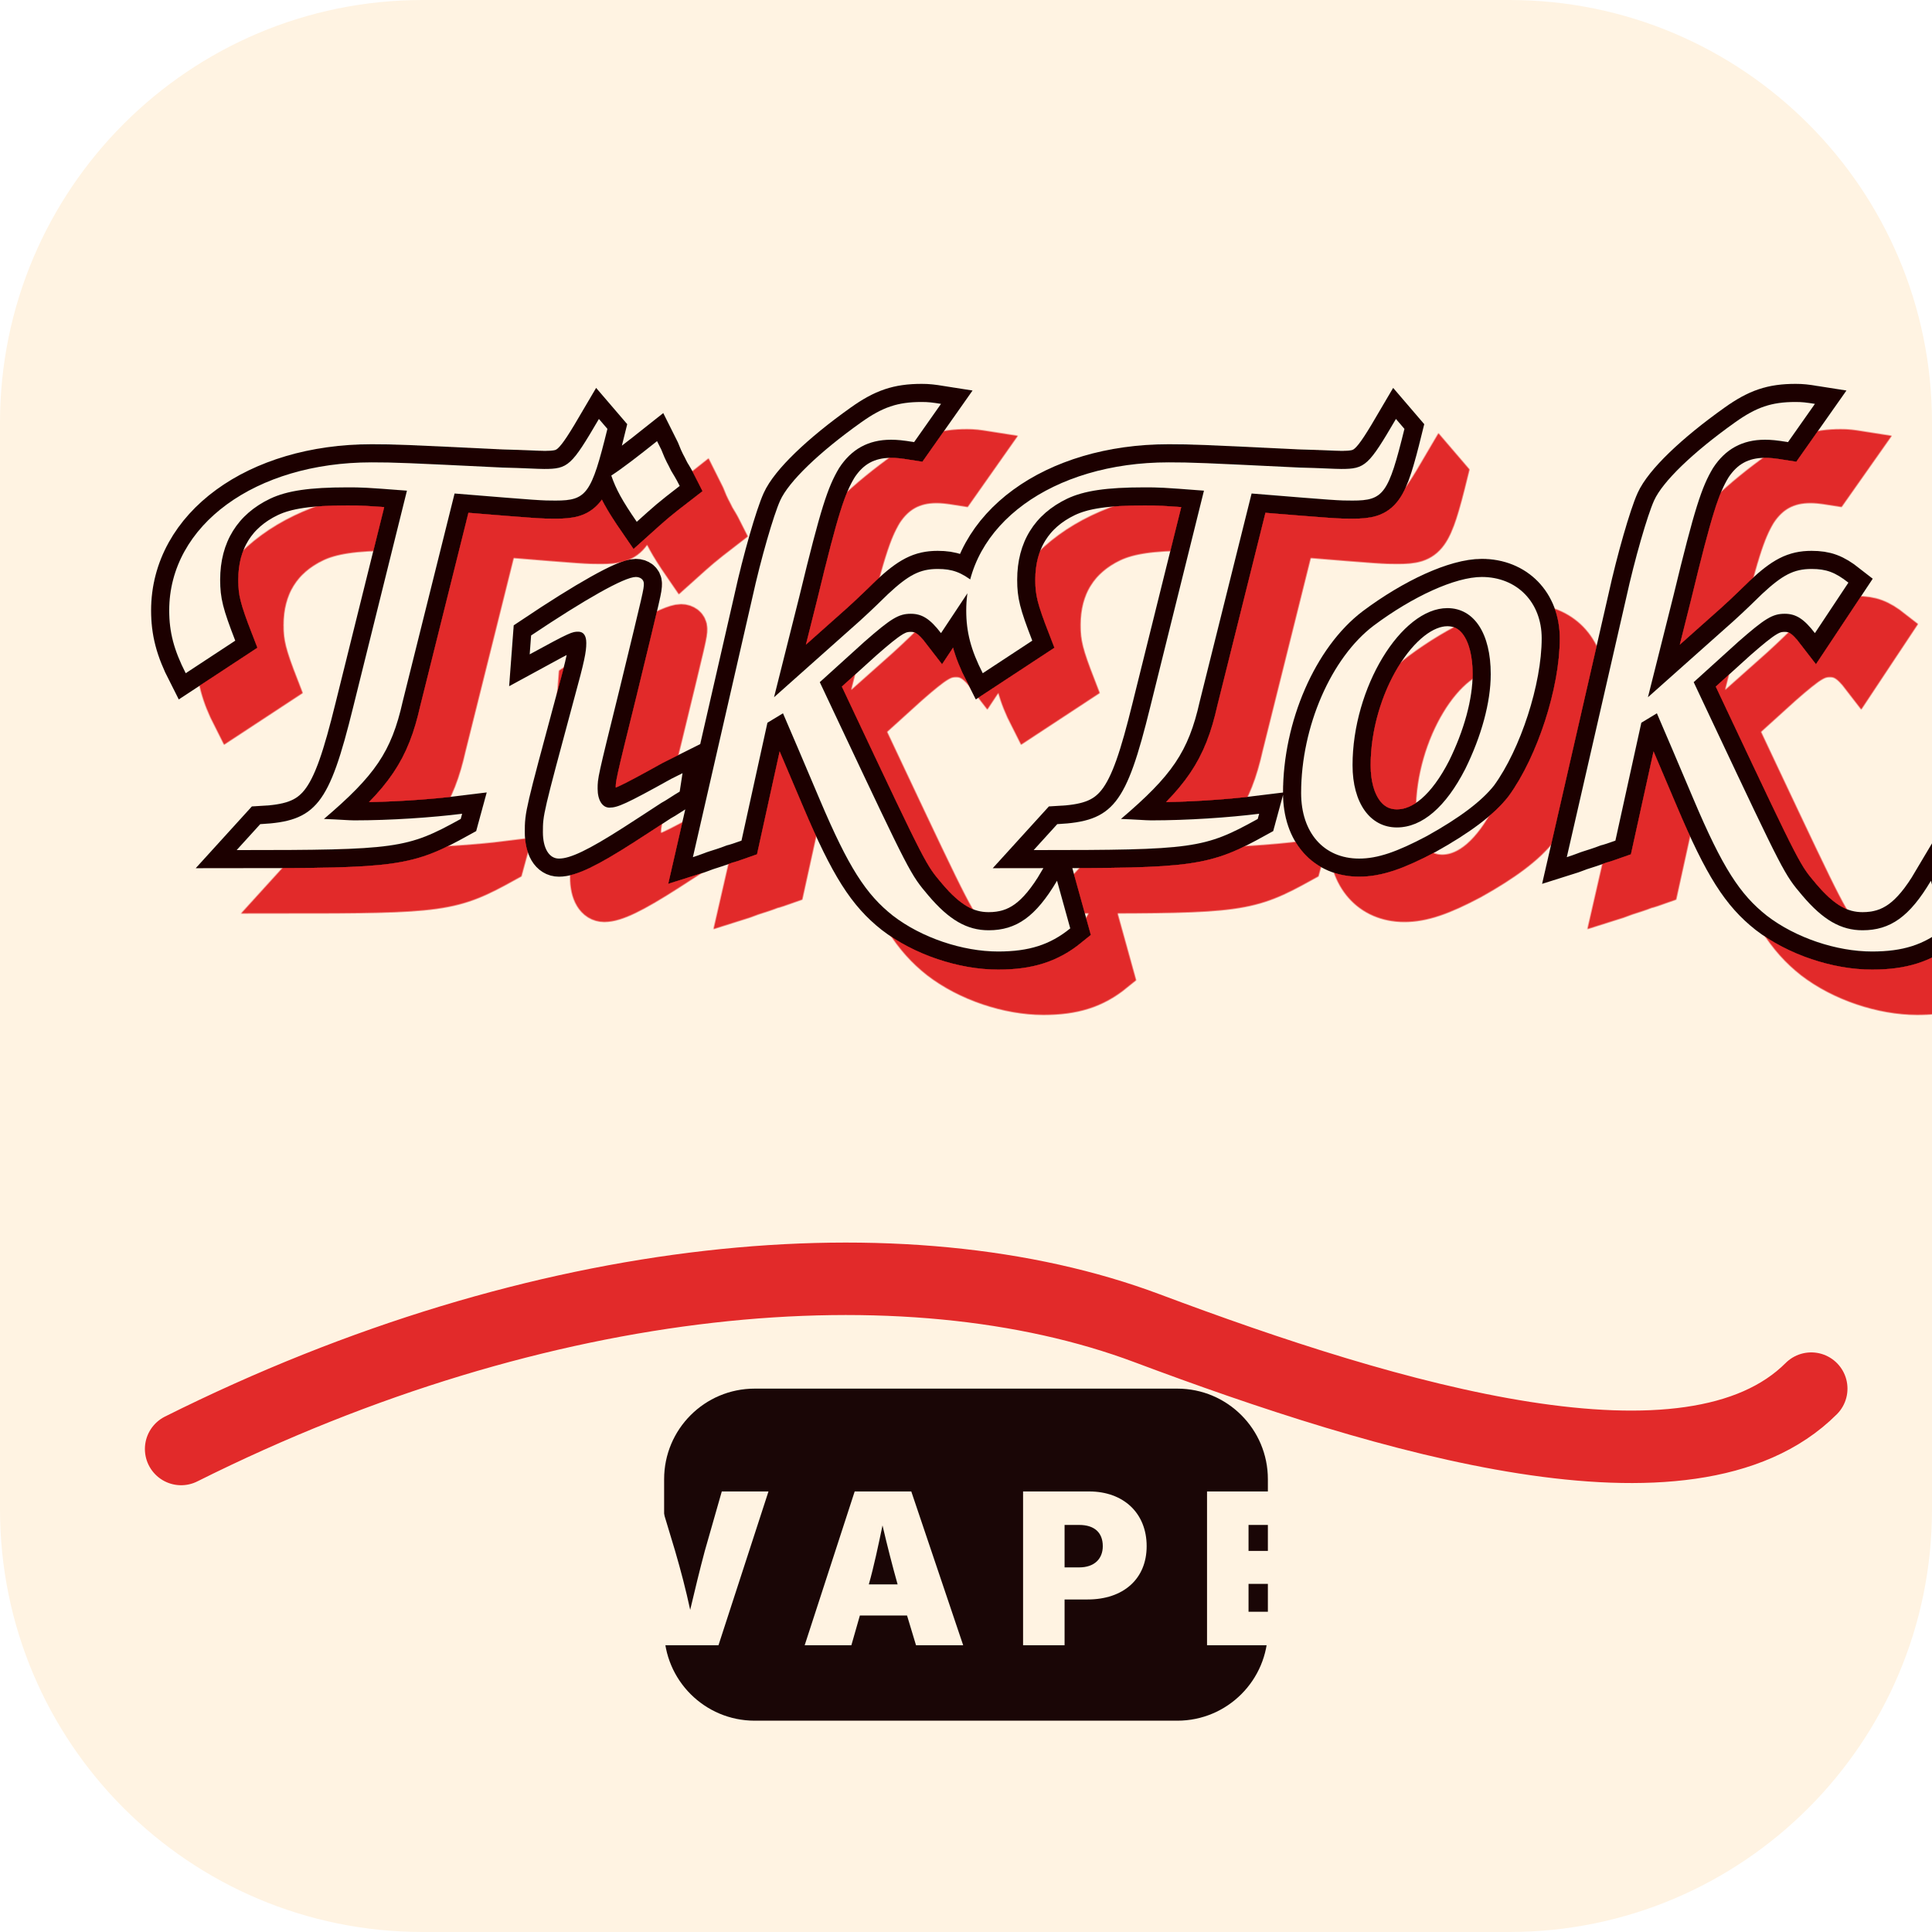
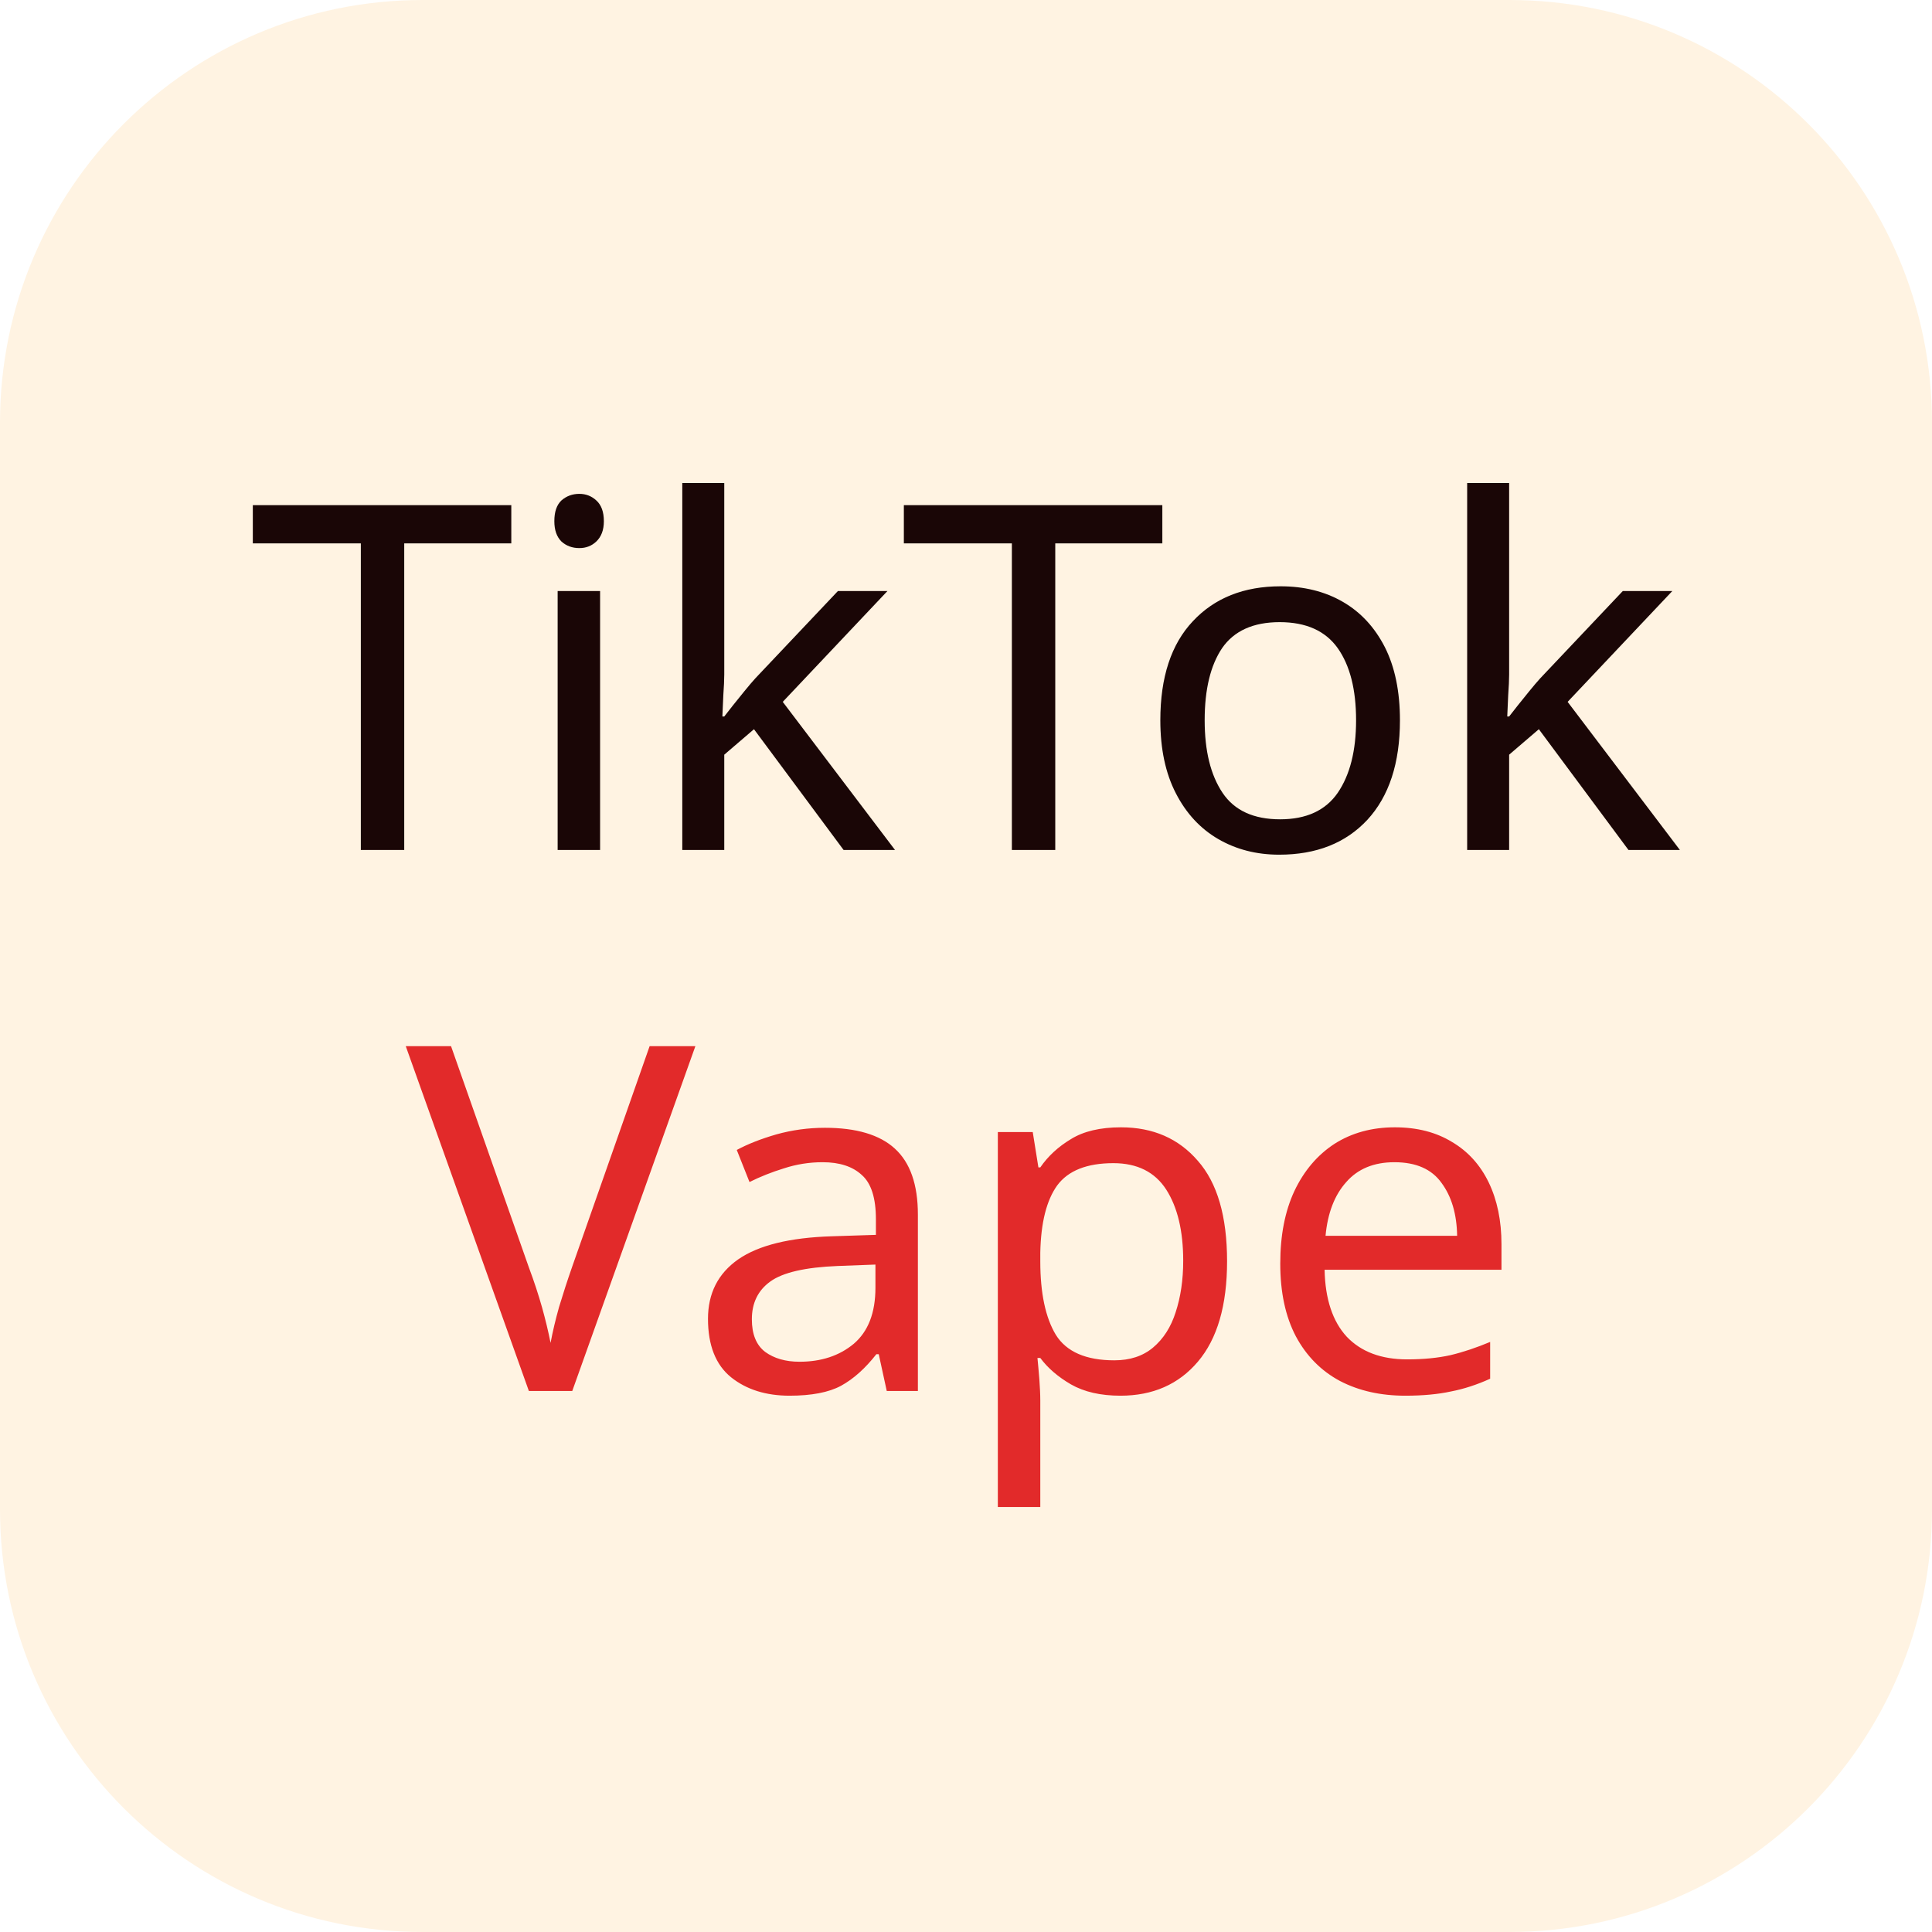
<svg xmlns="http://www.w3.org/2000/svg" viewBox="0 0 64 64">
  <rect width="64" height="64" rx="14" fill="#FFF3E2" />
-   <text x="50%" y="44%" text-anchor="middle" font-family="'Pacifico','Brush Script MT',cursive" font-size="22" font-style="italic" fill="#FFF3E2" stroke="#1A0606" stroke-width="1.2" paint-order="stroke fill" filter="url(#dropred)">TikTok</text>
-   <defs>
-     <filter id="dropred" x="-20%" y="-20%" width="140%" height="140%">
-       <feOffset dx="1.5" dy="1.5" in="SourceGraphic" result="off" />
-       <feFlood flood-color="#E22A2A" result="fc" />
-       <feComposite in="fc" in2="off" operator="in" result="cmp" />
-       <feMerge>
-         <feMergeNode in="cmp" />
-         <feMergeNode in="SourceGraphic" />
-       </feMerge>
-     </filter>
-   </defs>
-   <path d="M6 48 C 18 42, 30 41, 38 44 S 56 50, 60 46" stroke="#E22A2A" stroke-width="2.4" fill="none" stroke-linecap="round" />
-   <rect x="22" y="46" width="20" height="11" rx="3" fill="#1A0606" />
-   <text x="32" y="54.5" text-anchor="middle" font-family="'Inter','Arial Black',sans-serif" font-size="7" font-weight="900" fill="#FFF3E2" letter-spacing="1.5">VAPE</text>
+   <text x="50%" y="44%" text-anchor="middle" font-family="'Bagel Fat One','Arial Black',sans-serif" font-size="16" fill="#1A0606">TikTok</text>
+   <text x="50%" y="72%" text-anchor="middle" font-family="'Bagel Fat One','Arial Black',sans-serif" font-size="16" fill="#E22A2A">Vape</text>
</svg>
